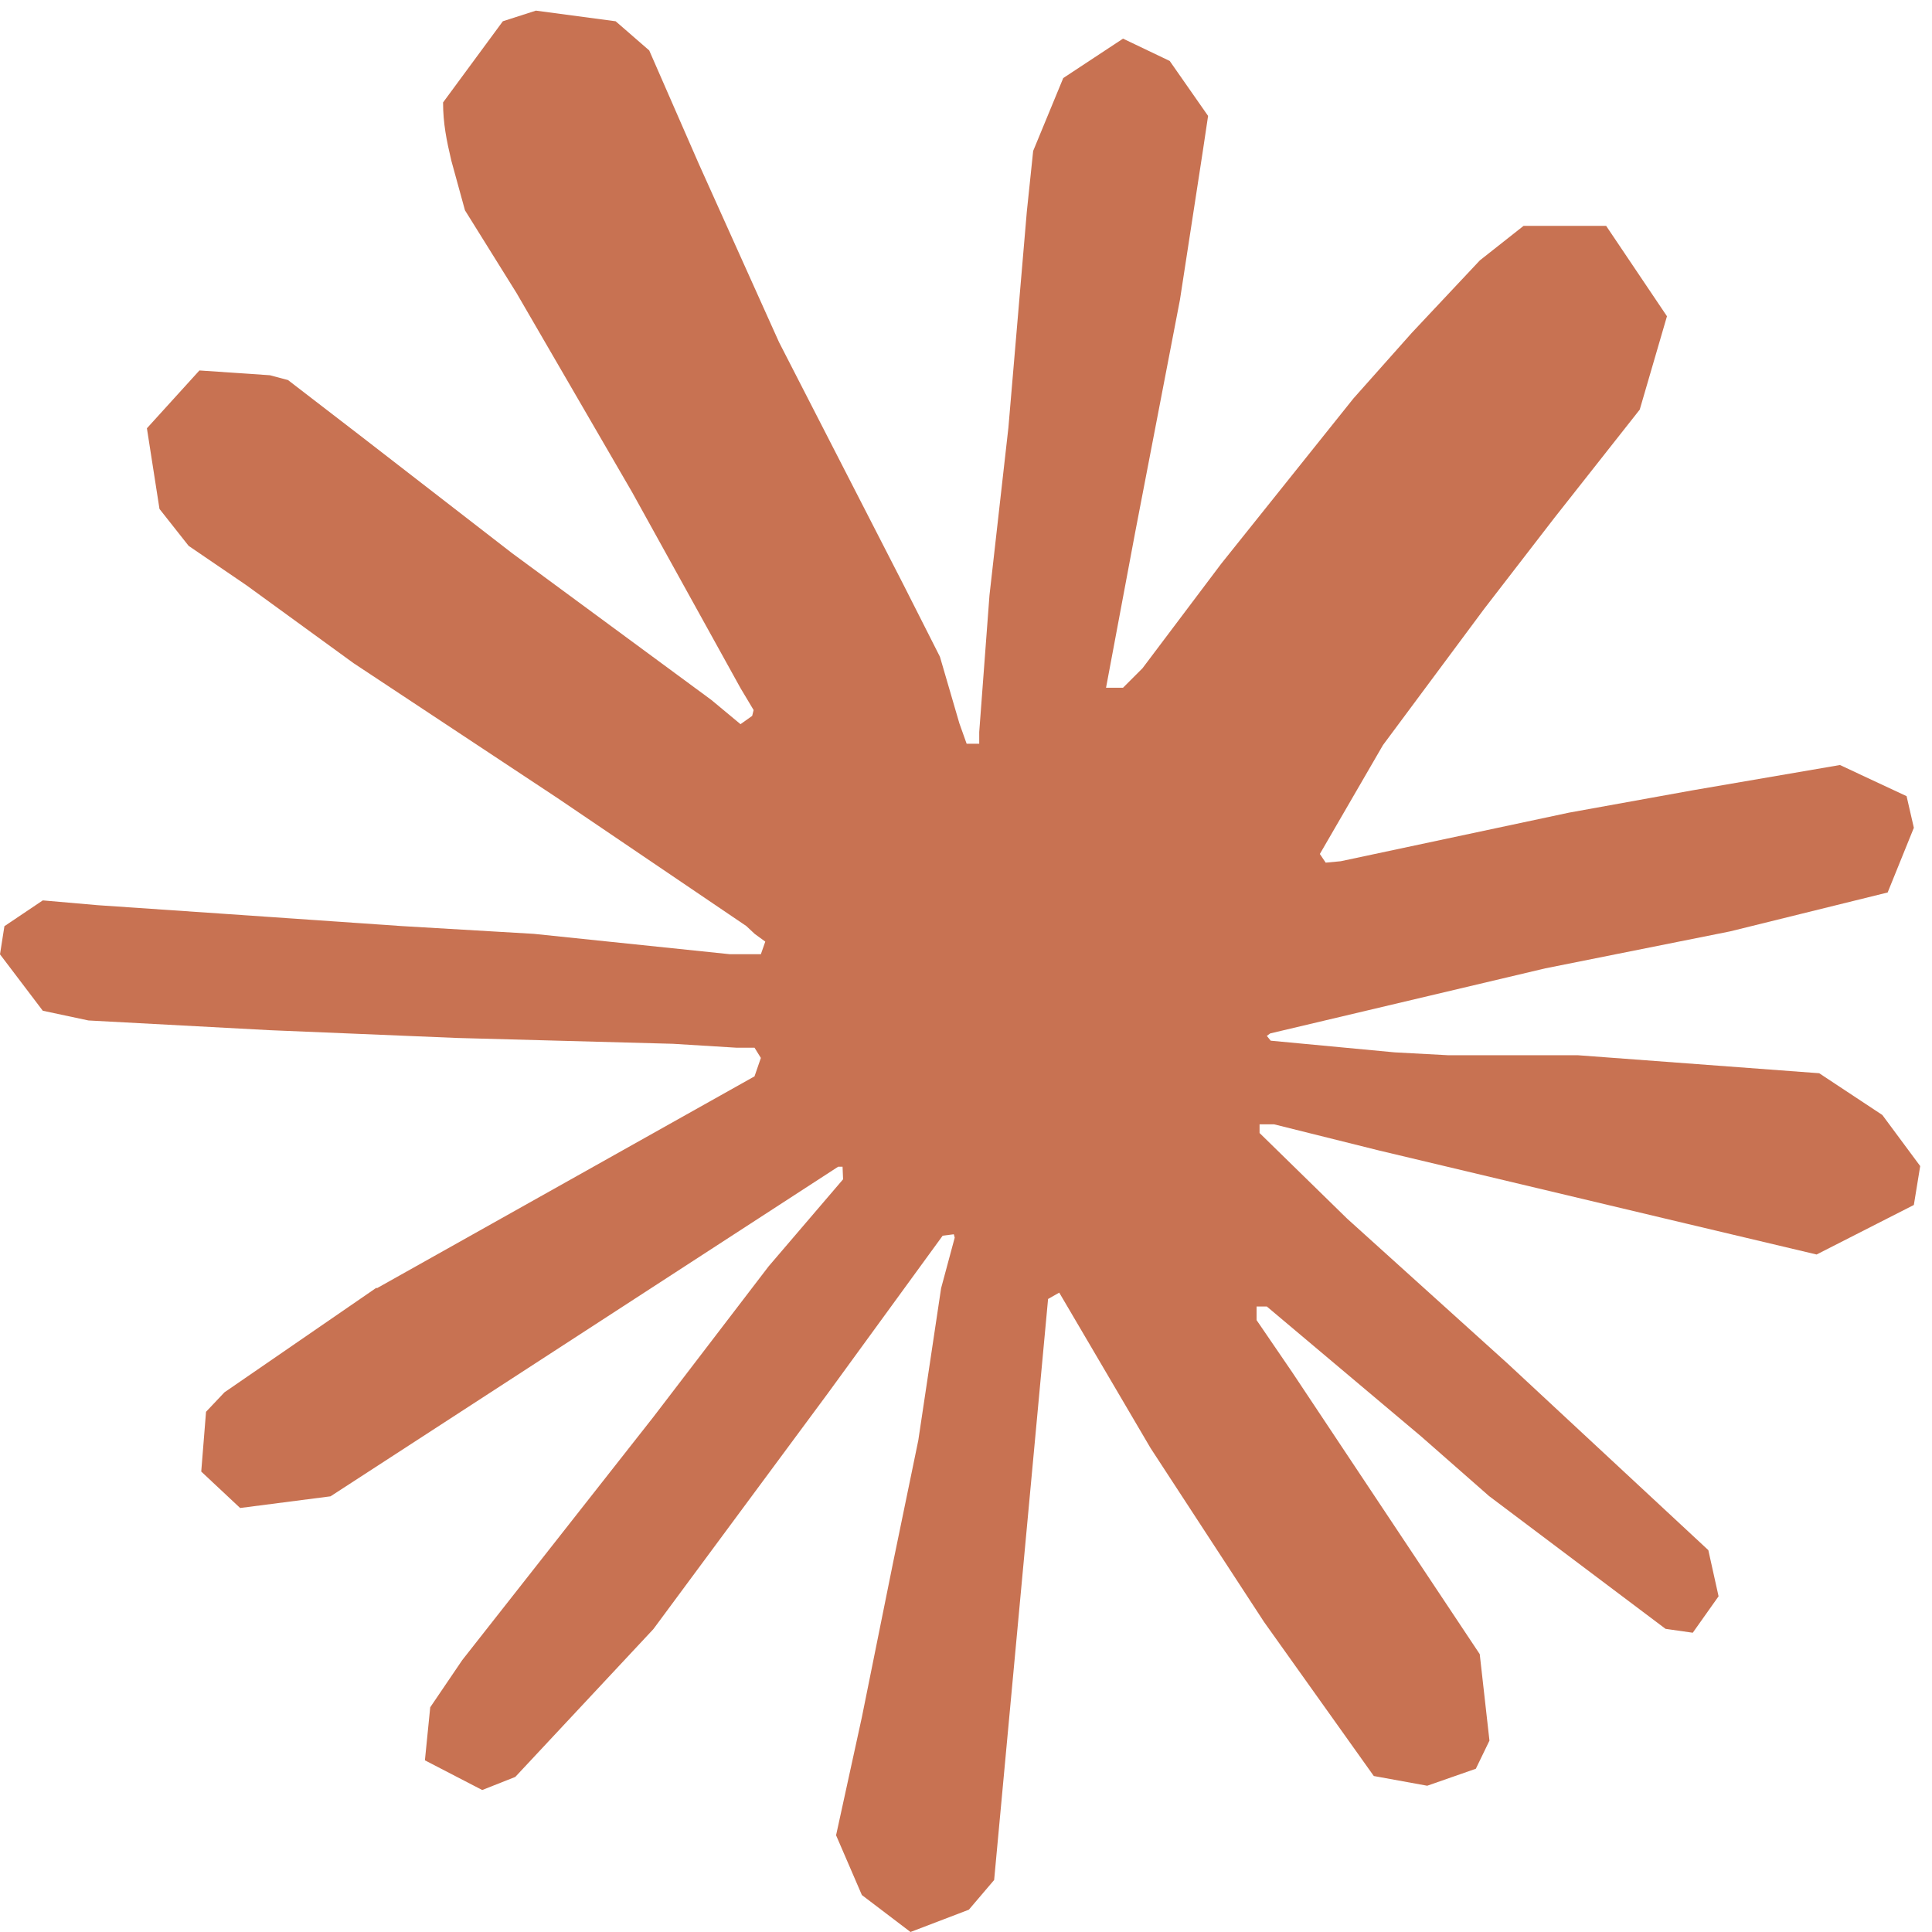
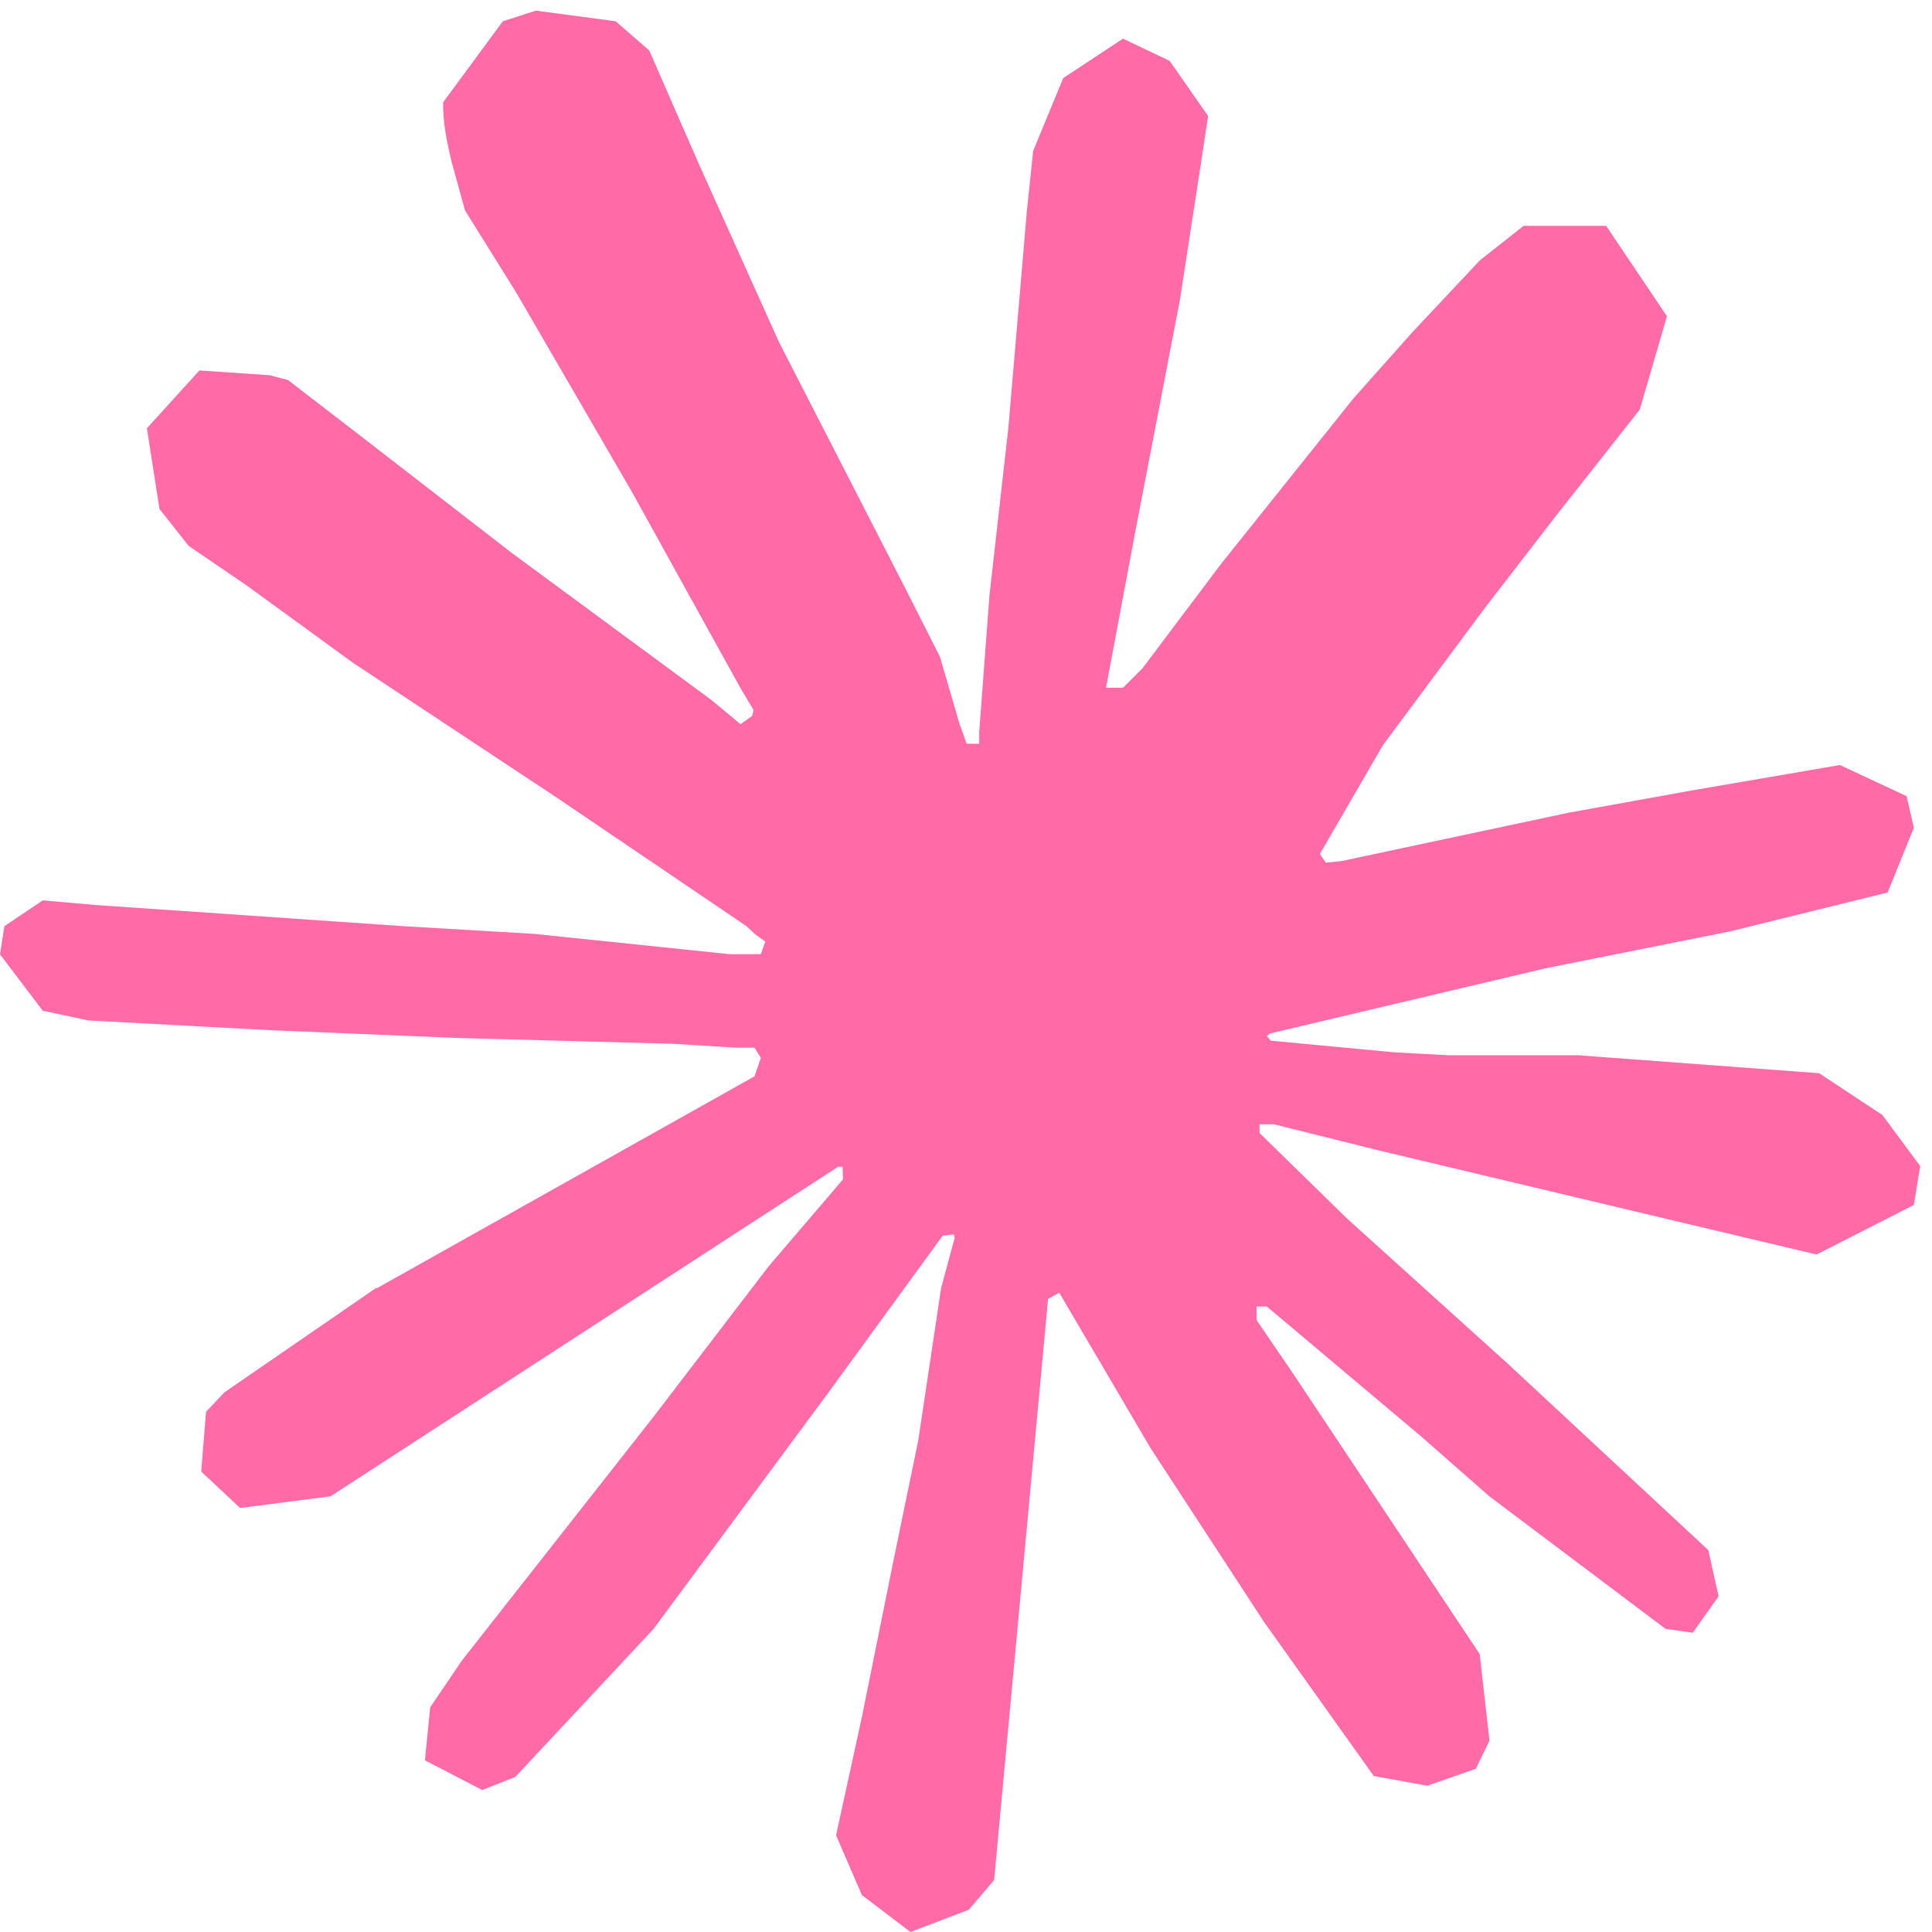
<svg xmlns="http://www.w3.org/2000/svg" width="1200" height="1200" viewBox="0 0 1200 1200">
  <g id="g314">
-     <path id="path147" fill="#c87252" stroke="none" d="M 233.96 800.215 L 468.644 668.537 L 472.591 657.101 L 468.644 650.738 L 457.208 650.738 L 417.987 648.322 L 283.893 644.698 L 167.597 639.866 L 54.926 633.826 L 26.577 627.785 L 3.3e-05 592.752 L 2.738 575.275 L 26.577 559.248 L 60.725 562.228 L 136.188 567.383 L 249.423 575.195 L 331.57 580.027 L 453.262 592.671 L 472.591 592.671 L 475.329 584.859 L 468.725 580.027 L 463.571 575.195 L 346.389 495.785 L 219.544 411.866 L 153.101 363.544 L 117.181 339.06 L 99.06 316.107 L 91.248 266.014 L 123.866 230.094 L 167.678 233.074 L 178.873 236.054 L 223.248 270.201 L 318.04 343.57 L 441.826 434.738 L 459.946 449.799 L 467.195 444.644 L 468.081 441.02 L 459.946 427.409 L 392.617 305.718 L 320.779 181.933 L 288.805 130.631 L 280.349 99.866 C 277.369 87.221 275.195 76.591 275.195 63.624 L 312.322 13.208 L 332.859 6.604 L 382.389 13.208 L 403.248 31.329 L 434.014 101.718 L 483.866 212.537 L 561.181 363.221 L 583.812 407.919 L 595.893 449.315 L 600.403 461.96 L 608.215 461.96 L 608.215 454.712 L 614.577 369.826 L 626.336 265.611 L 637.772 131.517 L 641.718 93.745 L 660.403 48.483 L 697.53 24 L 726.524 37.852 L 750.363 72 L 747.06 94.067 L 732.886 186.201 L 705.101 330.524 L 686.98 427.168 L 697.53 427.168 L 709.611 415.087 L 758.497 350.175 L 840.644 247.49 L 876.886 206.738 L 919.168 161.718 L 946.309 140.295 L 997.611 140.295 L 1035.383 196.43 L 1018.47 254.416 L 965.638 321.423 L 921.826 378.202 L 859.007 462.765 L 819.785 530.416 L 823.409 535.812 L 832.752 534.926 L 974.658 504.725 L 1051.329 490.873 L 1142.819 475.168 L 1184.215 494.497 L 1188.725 514.148 L 1172.456 554.336 L 1074.604 578.497 L 959.839 601.45 L 788.94 641.879 L 786.846 643.409 L 789.262 646.389 L 866.255 653.638 L 899.195 655.409 L 979.812 655.409 L 1129.933 666.604 L 1169.154 692.537 L 1192.671 724.269 L 1188.725 748.43 L 1128.322 779.195 L 1046.819 759.866 L 856.591 714.604 L 791.356 698.336 L 782.336 698.336 L 782.336 703.732 L 836.698 756.886 L 936.322 846.846 L 1061.074 962.819 L 1067.436 991.49 L 1051.409 1014.121 L 1034.497 1011.705 L 924.886 929.235 L 882.604 892.108 L 786.846 811.49 L 780.483 811.49 L 780.483 819.946 L 802.55 852.242 L 919.087 1027.409 L 925.128 1081.128 L 916.671 1098.604 L 886.47 1109.154 L 853.289 1103.114 L 785.074 1007.356 L 714.685 899.517 L 657.906 802.872 L 650.98 806.819 L 617.477 1167.705 L 601.772 1186.148 L 565.53 1200 L 535.329 1177.047 L 519.302 1139.92 L 535.329 1066.551 L 554.658 970.792 L 570.362 894.685 L 584.537 800.134 L 592.993 768.725 L 592.43 766.631 L 585.503 767.517 L 514.228 865.369 L 405.826 1011.866 L 320.054 1103.678 L 299.517 1111.812 L 263.92 1093.369 L 267.221 1060.43 L 287.114 1031.114 L 405.826 880.107 L 477.423 786.524 L 523.651 732.483 L 523.329 724.671 L 520.591 724.671 L 205.289 929.396 L 149.154 936.644 L 124.993 914.014 L 127.973 876.886 L 139.409 864.805 L 234.201 799.57 L 233.879 799.893 Z" />
+     <path id="path147" fill="#ff6aa7" stroke="none" d="M 233.96 800.215 L 468.644 668.537 L 472.591 657.101 L 468.644 650.738 L 457.208 650.738 L 417.987 648.322 L 283.893 644.698 L 167.597 639.866 L 54.926 633.826 L 26.577 627.785 L 3.3e-05 592.752 L 2.738 575.275 L 26.577 559.248 L 60.725 562.228 L 136.188 567.383 L 249.423 575.195 L 331.57 580.027 L 453.262 592.671 L 472.591 592.671 L 475.329 584.859 L 468.725 580.027 L 463.571 575.195 L 346.389 495.785 L 219.544 411.866 L 153.101 363.544 L 117.181 339.06 L 99.06 316.107 L 91.248 266.014 L 123.866 230.094 L 167.678 233.074 L 178.873 236.054 L 223.248 270.201 L 318.04 343.57 L 441.826 434.738 L 459.946 449.799 L 467.195 444.644 L 468.081 441.02 L 459.946 427.409 L 392.617 305.718 L 320.779 181.933 L 288.805 130.631 L 280.349 99.866 C 277.369 87.221 275.195 76.591 275.195 63.624 L 312.322 13.208 L 332.859 6.604 L 382.389 13.208 L 403.248 31.329 L 434.014 101.718 L 483.866 212.537 L 561.181 363.221 L 583.812 407.919 L 595.893 449.315 L 600.403 461.96 L 608.215 461.96 L 608.215 454.712 L 614.577 369.826 L 626.336 265.611 L 637.772 131.517 L 641.718 93.745 L 660.403 48.483 L 697.53 24 L 726.524 37.852 L 750.363 72 L 747.06 94.067 L 732.886 186.201 L 705.101 330.524 L 686.98 427.168 L 697.53 427.168 L 709.611 415.087 L 758.497 350.175 L 840.644 247.49 L 876.886 206.738 L 919.168 161.718 L 946.309 140.295 L 997.611 140.295 L 1035.383 196.43 L 1018.47 254.416 L 965.638 321.423 L 921.826 378.202 L 859.007 462.765 L 819.785 530.416 L 823.409 535.812 L 832.752 534.926 L 974.658 504.725 L 1051.329 490.873 L 1142.819 475.168 L 1184.215 494.497 L 1188.725 514.148 L 1172.456 554.336 L 1074.604 578.497 L 959.839 601.45 L 788.94 641.879 L 786.846 643.409 L 789.262 646.389 L 866.255 653.638 L 899.195 655.409 L 979.812 655.409 L 1129.933 666.604 L 1169.154 692.537 L 1192.671 724.269 L 1188.725 748.43 L 1128.322 779.195 L 1046.819 759.866 L 856.591 714.604 L 791.356 698.336 L 782.336 698.336 L 782.336 703.732 L 836.698 756.886 L 936.322 846.846 L 1061.074 962.819 L 1067.436 991.49 L 1051.409 1014.121 L 1034.497 1011.705 L 924.886 929.235 L 882.604 892.108 L 786.846 811.49 L 780.483 811.49 L 780.483 819.946 L 802.55 852.242 L 919.087 1027.409 L 925.128 1081.128 L 916.671 1098.604 L 886.47 1109.154 L 853.289 1103.114 L 785.074 1007.356 L 714.685 899.517 L 657.906 802.872 L 650.98 806.819 L 617.477 1167.705 L 601.772 1186.148 L 565.53 1200 L 535.329 1177.047 L 519.302 1139.92 L 535.329 1066.551 L 554.658 970.792 L 570.362 894.685 L 584.537 800.134 L 592.993 768.725 L 592.43 766.631 L 585.503 767.517 L 514.228 865.369 L 405.826 1011.866 L 320.054 1103.678 L 299.517 1111.812 L 263.92 1093.369 L 267.221 1060.43 L 287.114 1031.114 L 405.826 880.107 L 477.423 786.524 L 523.651 732.483 L 523.329 724.671 L 520.591 724.671 L 205.289 929.396 L 149.154 936.644 L 124.993 914.014 L 127.973 876.886 L 139.409 864.805 L 234.201 799.57 L 233.879 799.893 Z" />
  </g>
</svg>
